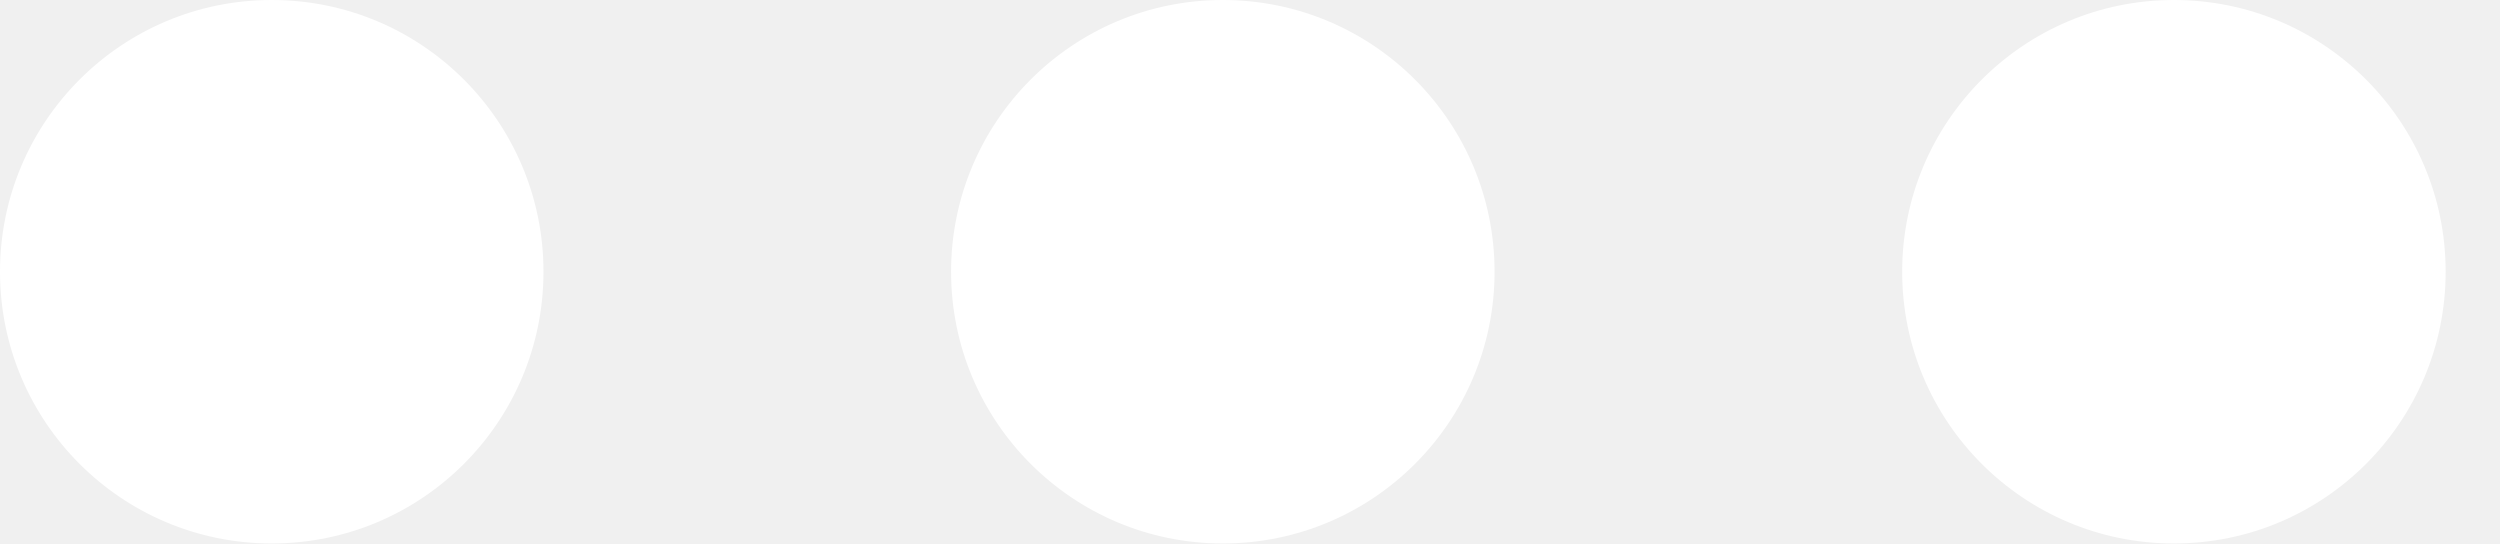
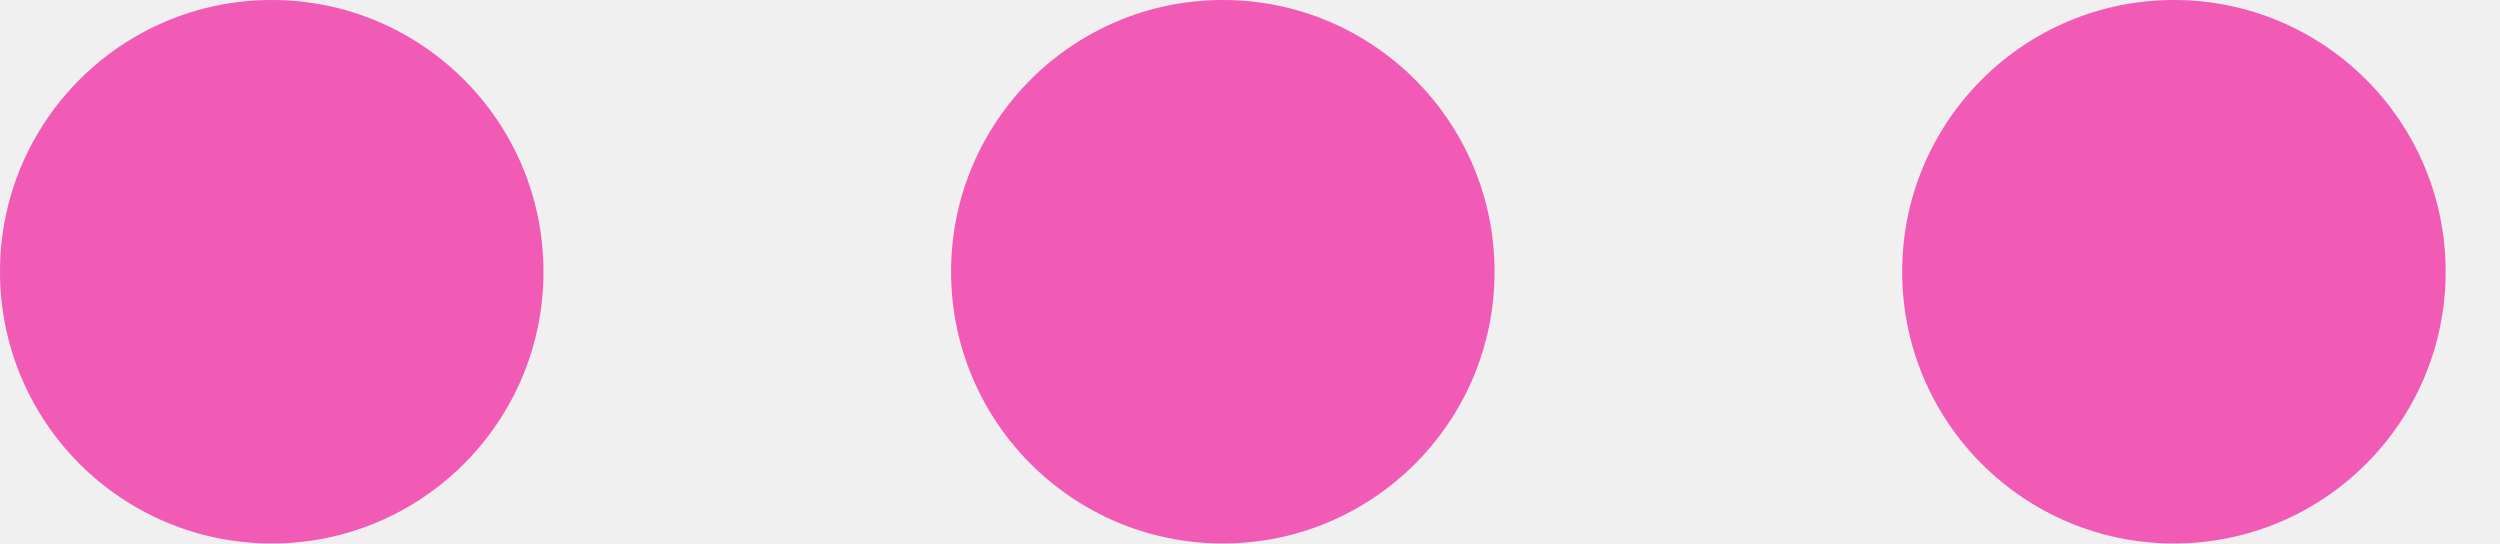
<svg xmlns="http://www.w3.org/2000/svg" width="23" height="5" viewBox="0 0 23 5" fill="none">
-   <path fill-rule="evenodd" clip-rule="evenodd" d="M0 2.5C0 1.119 1.119 0 2.5 0C3.881 0 5 1.119 5 2.5C5 3.881 3.881 5 2.5 5C1.119 5 0 3.881 0 2.5Z" fill="white" />
-   <path fill-rule="evenodd" clip-rule="evenodd" d="M8.75 2.5C8.75 1.119 9.869 0 11.25 0C12.631 0 13.75 1.119 13.75 2.5C13.75 3.881 12.631 5 11.25 5C9.869 5 8.75 3.881 8.75 2.5Z" fill="white" />
-   <path fill-rule="evenodd" clip-rule="evenodd" d="M17.5 2.5C17.5 1.119 18.619 0 20 0C21.381 0 22.5 1.119 22.5 2.5C22.5 3.881 21.381 5 20 5C18.619 5 17.5 3.881 17.5 2.5Z" fill="white" />
+   <path fill-rule="evenodd" clip-rule="evenodd" d="M0 2.5C0 1.119 1.119 0 2.5 0C3.881 0 5 1.119 5 2.5C5 3.881 3.881 5 2.5 5C1.119 5 0 3.881 0 2.5Z" fill="#F15BB5" />
+   <path fill-rule="evenodd" clip-rule="evenodd" d="M8.75 2.5C8.75 1.119 9.869 0 11.25 0C12.631 0 13.75 1.119 13.75 2.5C13.75 3.881 12.631 5 11.25 5C9.869 5 8.75 3.881 8.75 2.5Z" fill="#F15BB5" />
+   <path fill-rule="evenodd" clip-rule="evenodd" d="M17.5 2.5C17.5 1.119 18.619 0 20 0C21.381 0 22.5 1.119 22.5 2.5C22.5 3.881 21.381 5 20 5C18.619 5 17.5 3.881 17.5 2.5Z" fill="#F15BB5" />
</svg>
